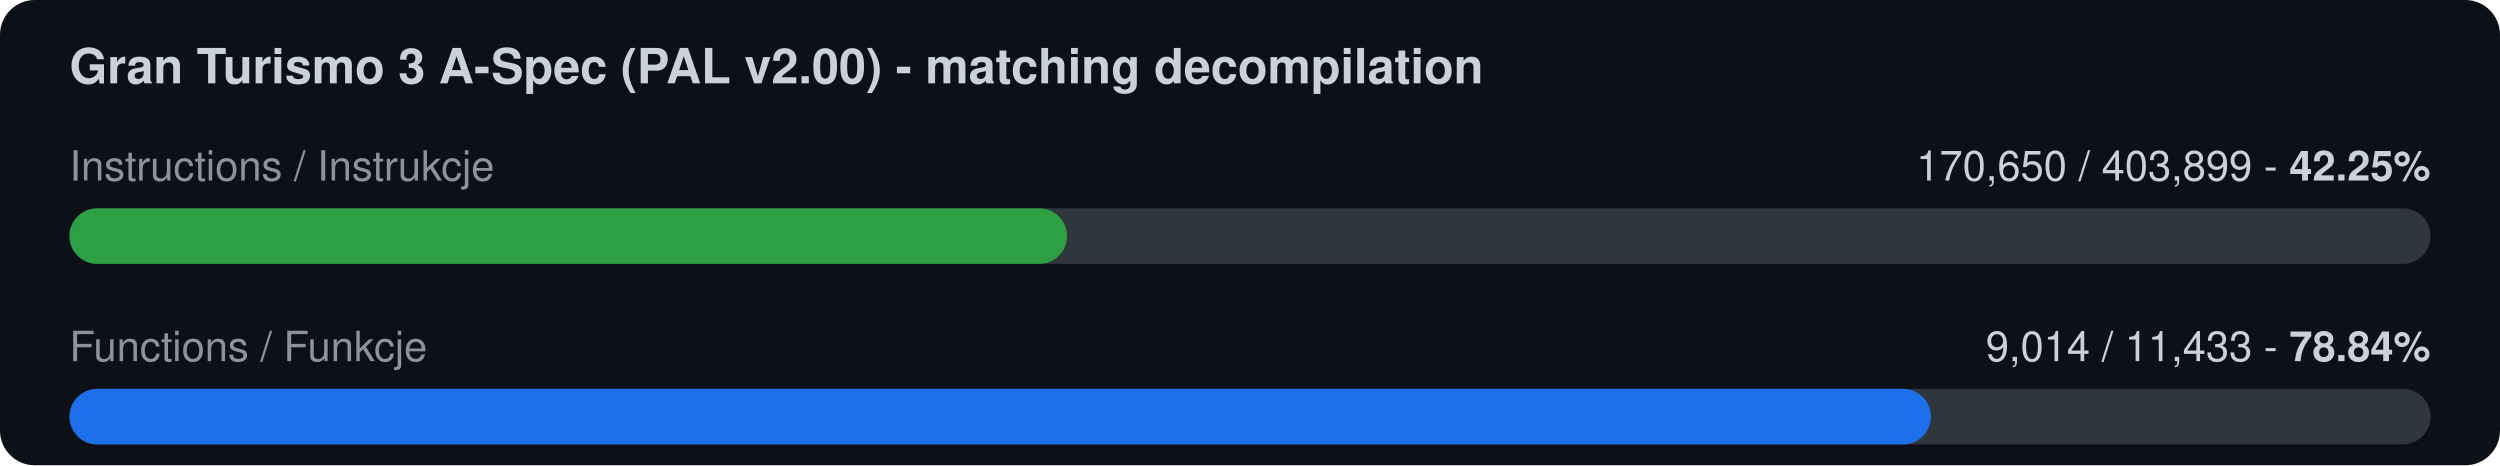
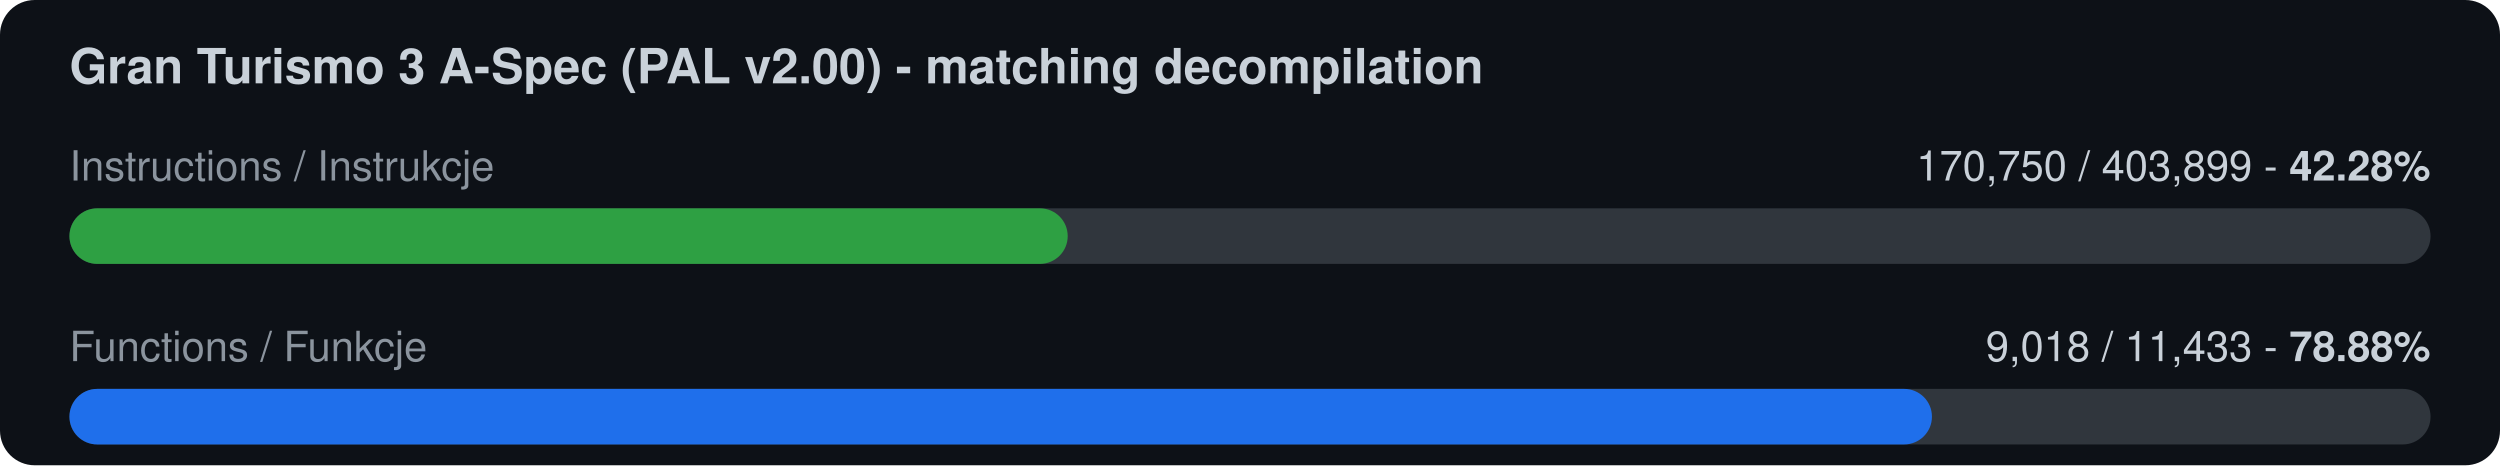
<svg xmlns="http://www.w3.org/2000/svg" width="720" height="134" viewBox="0 0 720 134">
  <rect width="720" height="134" rx="10" fill="#0d1117" />
  <text x="20" y="24" font-family="-apple-system,Segoe UI,Helvetica,Arial,sans-serif" font-size="14" font-weight="600" fill="#c9d1d9">Gran Turismo 3 A-Spec (PAL v2.00) - matching decompilation</text>
  <text x="20" y="52" font-family="-apple-system,Segoe UI,Helvetica,Arial,sans-serif" font-size="12" fill="#8b949e">Instructions / Instrukcje</text>
-   <text x="700" y="52" font-family="-apple-system,Segoe UI,Helvetica,Arial,sans-serif" font-size="12" fill="#c9d1d9" text-anchor="end">170,650 / 403,899  -  <tspan font-weight="700">42.25%</tspan>
+   <text x="700" y="52" font-family="-apple-system,Segoe UI,Helvetica,Arial,sans-serif" font-size="12" fill="#c9d1d9" text-anchor="end">170,750 / 403,899  -  <tspan font-weight="700">42.28%</tspan>
  </text>
  <rect x="20" y="60" width="680" height="16" rx="8" fill="#30363d" />
-   <rect x="20" y="60" width="287.3" height="16" rx="8" fill="#2ea043" />
+   <rect x="20" y="60" width="287.5" height="16" rx="8" fill="#2ea043" />
  <text x="20" y="104" font-family="-apple-system,Segoe UI,Helvetica,Arial,sans-serif" font-size="12" fill="#8b949e">Functions / Funkcje</text>
-   <text x="700" y="104" font-family="-apple-system,Segoe UI,Helvetica,Arial,sans-serif" font-size="12" fill="#c9d1d9" text-anchor="end">9,014 / 11,433  -  <tspan font-weight="700">78.84%</tspan>
+   <text x="700" y="104" font-family="-apple-system,Segoe UI,Helvetica,Arial,sans-serif" font-size="12" fill="#c9d1d9" text-anchor="end">9,018 / 11,433  -  <tspan font-weight="700">78.88%</tspan>
  </text>
  <rect x="20" y="112" width="680" height="16" rx="8" fill="#30363d" />
-   <rect x="20" y="112" width="536.1" height="16" rx="8" fill="#1f6feb" />
+   <rect x="20" y="112" width="536.4" height="16" rx="8" fill="#1f6feb" />
</svg>
